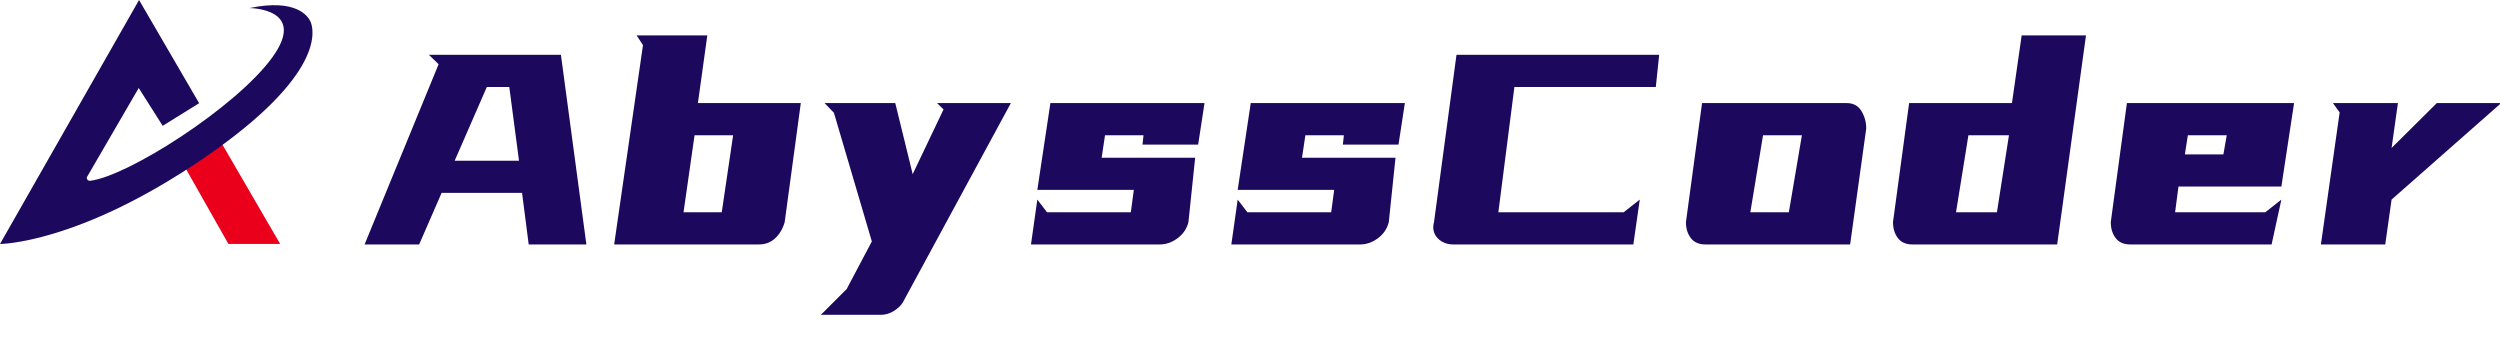
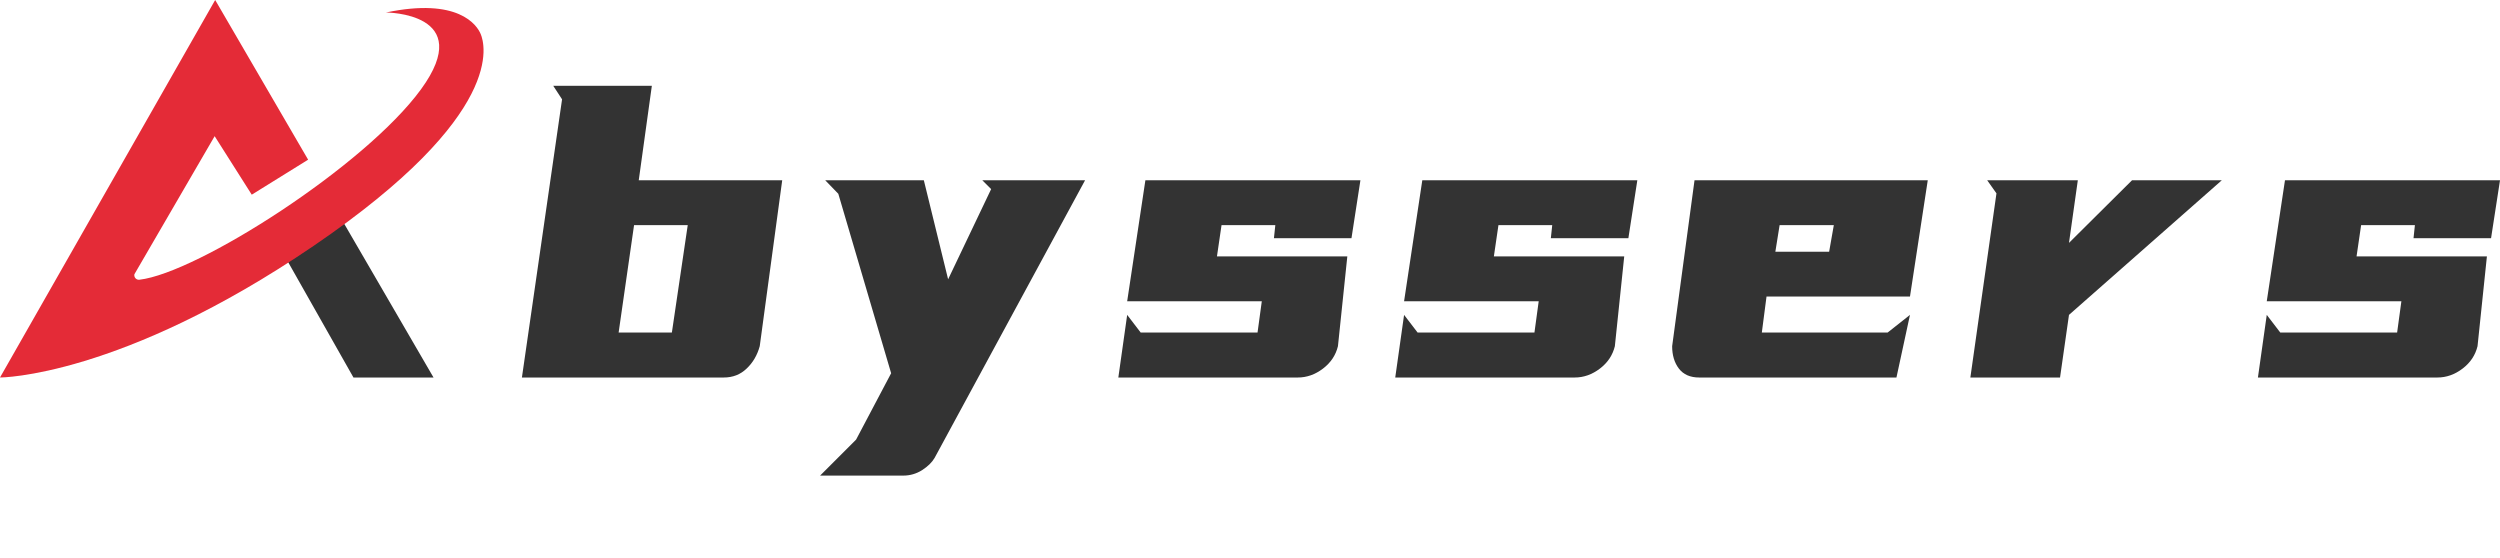
- <svg xmlns="http://www.w3.org/2000/svg" data-v-2cb57da0="" version="1.0" viewBox="0 0 840 117.12" preserveAspectRatio="xMidYMid meet" color-interpolation-filters="sRGB" style="margin: auto;">
-   <g data-v-2cb57da0="" fill="#1c085d" transform="translate(0,0) scale(1.75)">
-     <g transform="translate(0,0)">
-       <rect fill="#1c085d" fill-opacity="0" stroke-width="2" x="0" y="0" width="60" height="46.841">
-             </rect>
-       <svg x="0" y="0" width="60" height="46.841" filtersec="colorsb9771784688" style="overflow: visible;">
-         <svg viewBox="0 0 128.092 100">
-           <path fill="#eb001b" d="M93.63 100h21.21L90.69 58.44 75.86 68.61 93.63 100z" />
-           <path d="M57 0L0 100s31.9 0 83.15-34.92 45.21-53.51 44.21-56-6-9.79-25.12-5.77c0 0 24.11 0 9.29 20.34S52.25 72.34 36.93 74.1a1.21 1.21 0 0 1-1.33-1.45l21.26-36.58 9.83 15.5 14.93-9.27z" fill="#1c085d" />
-         </svg>
-       </svg>
+ <svg xmlns="http://www.w3.org/2000/svg" version="1.1" viewBox="0 0 234.734 52.37" preserveAspectRatio="xMidYMid meet" style="display:inline;overflow:visible" id="banner_center">
+   <g transform="translate(-34.20106,-27.95932)">
+     <g transform="translate(34.20098,36.01694)">
+       <g transform="translate(49)" fill="#333333">
+         <path d="m 4.7,-30.02 h 9.26 l -1.23,8.87 H 26.2 l -2.11,15.58 q -0.35,1.27 -1.23,2.1 -0.87,0.84 -2.15,0.84 v 0 H 1.76 l 3.77,-26.12 z m 12.63,13.08 h -5.04 l -1.45,10.09 h 5 z" transform="translate(-1.755427,30.01783)" />
+       </g>
+       <g transform="translate(77)" fill="#333333">
+         <path d="M 7.55,-3.03 2.59,-19.88 1.36,-21.15 h 9.26 l 2.28,9.3 4.04,-8.47 -0.83,-0.83 h 9.65 L 11.63,4.92 Q 11.28,5.53 10.47,6.06 9.65,6.58 8.69,6.58 v 0 H 0.88 L 4.26,3.2 Z" transform="translate(-0.8777145,30.01783)" />
+       </g>
+       <g transform="translate(105)" fill="#333333">
+         <path d="m 3.86,-6.85 h 10.97 l 0.4,-2.94 H 2.59 L 4.3,-21.15 h 20.19 l -0.84,5.44 h -7.28 l 0.13,-1.23 H 11.45 L 11.02,-14 h 12.24 l -0.88,8.43 q -0.31,1.27 -1.4,2.1 -1.1,0.84 -2.37,0.84 v 0 H 1.76 l 0.83,-5.88 z" transform="translate(-1.75543,30.01783)" />
+       </g>
+       <g transform="translate(131)" fill="#333333">
+         <path d="m 3.86,-6.85 h 10.97 l 0.4,-2.94 H 2.59 L 4.3,-21.15 h 20.19 l -0.84,5.44 h -7.28 l 0.13,-1.23 H 11.45 L 11.02,-14 h 12.24 l -0.88,8.43 q -0.31,1.27 -1.4,2.1 -1.1,0.84 -2.37,0.84 v 0 H 1.76 l 0.83,-5.88 z" transform="translate(-1.75543,30.01783)" />
+       </g>
+       <g transform="translate(157)" fill="#333333">
+         <path d="m 25.76,-21.15 -1.67,10.92 H 10.62 l -0.44,3.38 h 11.81 l 2.1,-1.66 -1.27,5.88 H 4.3 q -1.27,0 -1.91,-0.84 -0.63,-0.83 -0.63,-2.1 v 0 l 2.1,-15.58 z m -8.82,4.21 h -5.09 l -0.4,2.5 h 5.05 z" transform="translate(-1.75543,30.01783)" />
+       </g>
+       <g transform="translate(185)" fill="#333333">
+         <path d="m 3.34,-21.15 h 8.51 l -0.83,5.88 5.92,-5.88 h 8.43 L 11.02,-8.51 10.18,-2.63 H 1.76 l 2.45,-17.29 z" transform="translate(-1.755427,30.01783)" />
+       </g>
+       <g transform="translate(212)" fill="#333333">
+         <path d="m 3.86,-6.85 h 10.97 l 0.4,-2.94 H 2.59 L 4.3,-21.15 h 20.19 l -0.84,5.44 h -7.28 l 0.13,-1.23 H 11.45 L 11.02,-14 h 12.24 l -0.88,8.43 q -0.31,1.27 -1.4,2.1 -1.1,0.84 -2.37,0.84 v 0 H 1.76 l 0.83,-5.88 z" transform="translate(-1.755428,30.01783)" />
+       </g>
    </g>
-     <g transform="translate(70,6.8)">
-       <g data-gra="path-name" fill-rule="" class="tp-name iconsvg-namesvg">
-         <g transform="scale(1.15)">
-           <g>
-             <path d="M13.15-35.02L35.19-35.02 39.44-3.36 29.81-3.36 28.7-11.97 15.27-11.97 11.52-3.36 2.41-3.36 14.77-33.45 13.15-35.02ZM26.57-29.65L22.82-29.65 17.45-17.34 28.19-17.34 26.57-29.65ZM47.83-38.26L59.63-38.26 58.06-26.96 75.24-26.96 72.55-7.1Q72.1-5.48 70.99-4.42 69.87-3.36 68.24-3.36L68.24-3.36 44.08-3.36 48.89-36.64 47.83-38.26ZM63.94-21.59L57.5-21.59 55.66-8.73 62.04-8.73 63.94-21.59ZM87.1-3.86L80.77-25.34 79.21-26.96 91.01-26.96 93.92-15.1 99.07-25.9 98-26.96 110.31-26.96 92.3 6.27Q91.85 7.05 90.82 7.72 89.78 8.39 88.55 8.39L88.55 8.39 78.59 8.39 82.9 4.08 87.1-3.86ZM116.35-8.73L130.34-8.73 130.84-12.47 114.73-12.47 116.91-26.96 142.64-26.96 141.58-20.03 132.29-20.03 132.46-21.59 126.03-21.59 125.47-17.84 141.08-17.84 139.96-7.1Q139.57-5.48 138.17-4.42 136.77-3.36 135.15-3.36L135.15-3.36 113.67-3.36 114.73-10.85 116.35-8.73ZM149.8-8.73L163.79-8.73 164.29-12.47 148.18-12.47 150.36-26.96 176.09-26.96 175.03-20.03 165.74-20.03 165.91-21.59 159.48-21.59 158.92-17.84 174.53-17.84 173.41-7.1Q173.02-5.48 171.62-4.42 170.22-3.36 168.6-3.36L168.6-3.36 147.12-3.36 148.18-10.85 149.8-8.73ZM184.15-3.36L184.15-3.36Q183.36-3.36 182.69-3.64 182.02-3.92 181.55-4.42 181.07-4.92 180.9-5.62 180.74-6.32 180.96-7.1L180.96-7.1 184.71-35.02 218.55-35.02 217.99-29.65 194.38-29.65 191.7-8.73 212.62-8.73 215.31-10.85 214.24-3.36 184.15-3.36ZM225.71-26.96L249.88-26.96Q251.5-26.96 252.31-25.65 253.12-24.33 253.12-22.71L253.12-22.71 250.43-3.36 226.27-3.36Q224.65-3.36 223.84-4.42 223.02-5.48 223.02-7.1L223.02-7.1 225.71-26.96ZM242.38-21.59L235.89-21.59 233.77-8.73 240.2-8.73 242.38-21.59ZM277.45-26.96L279.07-38.26 289.81-38.26 285-3.36 260.84-3.36Q259.22-3.36 258.41-4.42 257.59-5.48 257.59-7.1L257.59-7.1 260.28-26.96 277.45-26.96ZM276.95-21.59L270.18-21.59 268.11-8.73 274.94-8.73 276.95-21.59ZM324.55-26.96L322.43-13.03 305.25-13.03 304.69-8.73 319.74-8.73 322.43-10.85 320.8-3.36 297.2-3.36Q295.58-3.36 294.77-4.42 293.95-5.48 293.95-7.1L293.95-7.1 296.64-26.96 324.55-26.96ZM313.31-21.59L306.82-21.59 306.32-18.4 312.75-18.4 313.31-21.59ZM331.04-26.96L341.89-26.96 340.83-19.47 348.38-26.96 359.12-26.96 340.83-10.85 339.77-3.36 329.03-3.36 332.16-25.4 331.04-26.96Z" transform="translate(-2.41, 38.26)" />
-           </g>
-         </g>
-       </g>
+     <g transform="translate(34.20098,27.95932)">
+       <path fill="#333333" d="m 93.63,100 h 21.21 L 90.69,58.44 75.86,68.61 Z" transform="matrix(0.3544533,0,0,0.3544533,8.5e-5,7.4765715e-7)" />
+       <path d="M 57,0 0,100 c 0,0 31.9,0 83.15,-34.92 51.25,-34.92 45.21,-53.51 44.21,-56 -1,-2.49 -6,-9.79 -25.12,-5.77 0,0 24.11,0 9.29,20.34 C 96.71,43.99 52.25,72.34 36.93,74.1 A 1.21,1.21 0 0 1 35.6,72.65 l 21.26,-36.58 9.83,15.5 14.93,-9.27 z" fill="#e42b37" transform="matrix(0.3544533,0,0,0.3544533,8.5e-5,7.4765715e-7)" />
    </g>
  </g>
</svg>
